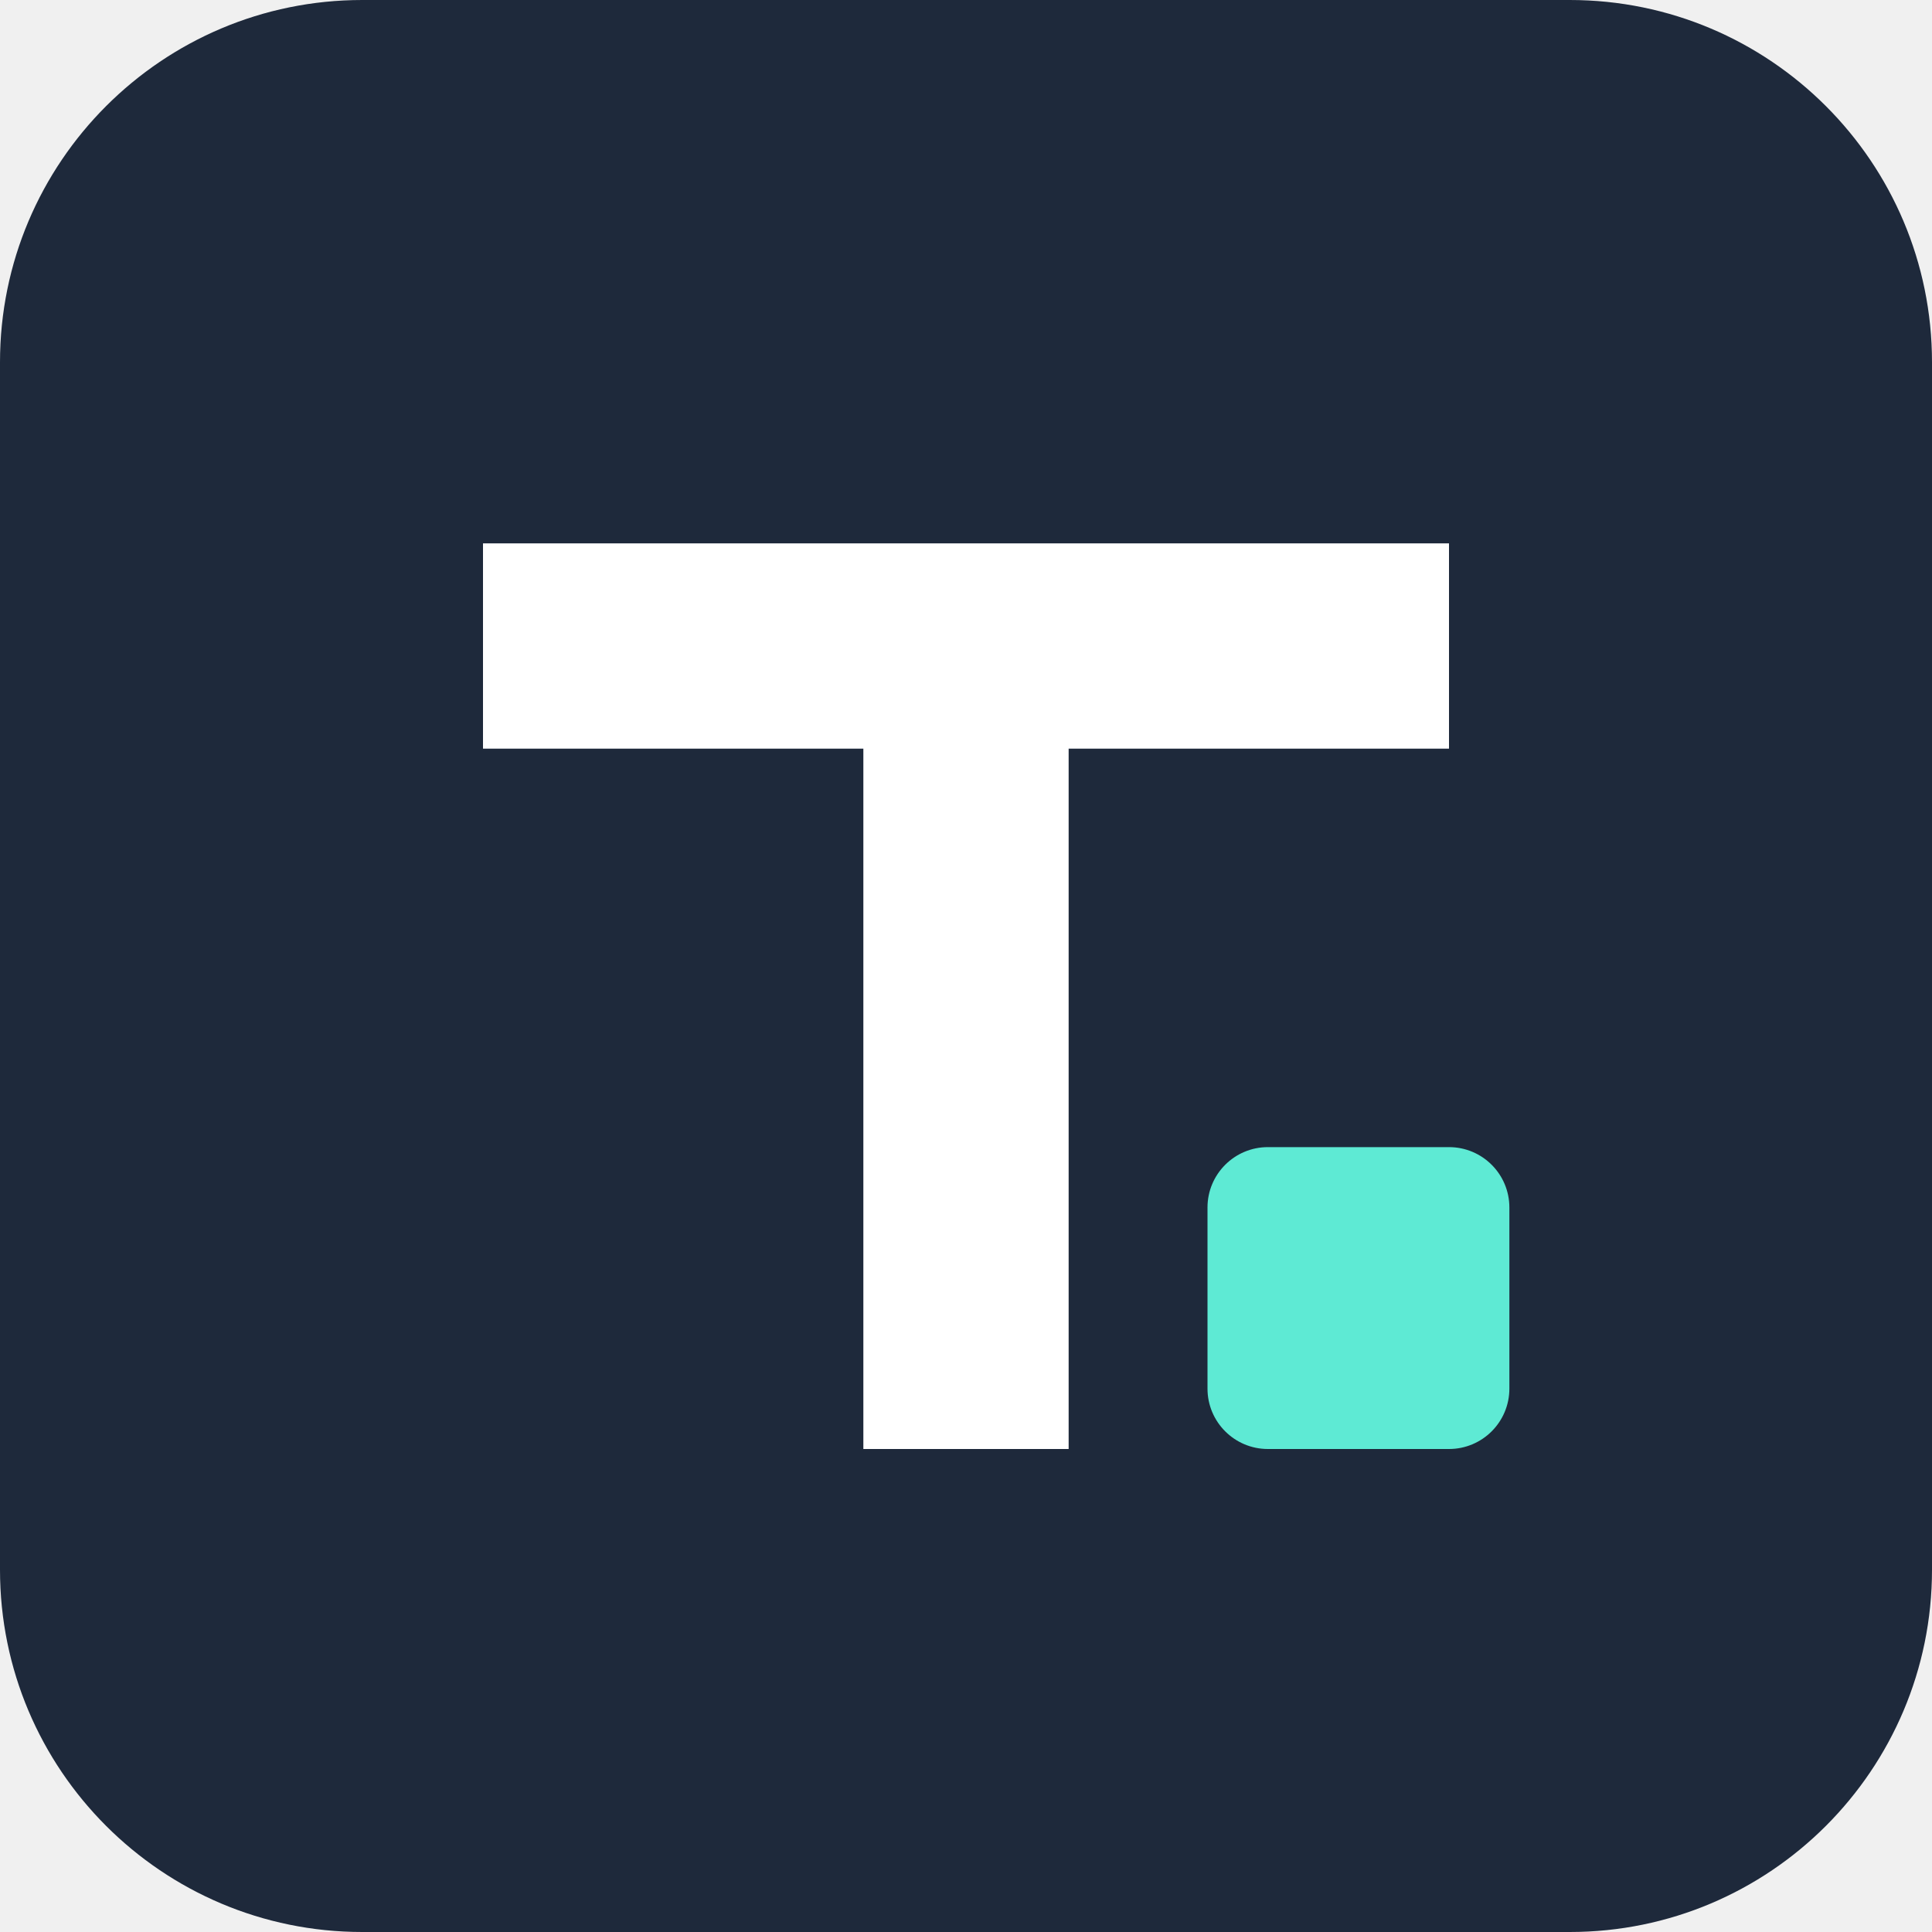
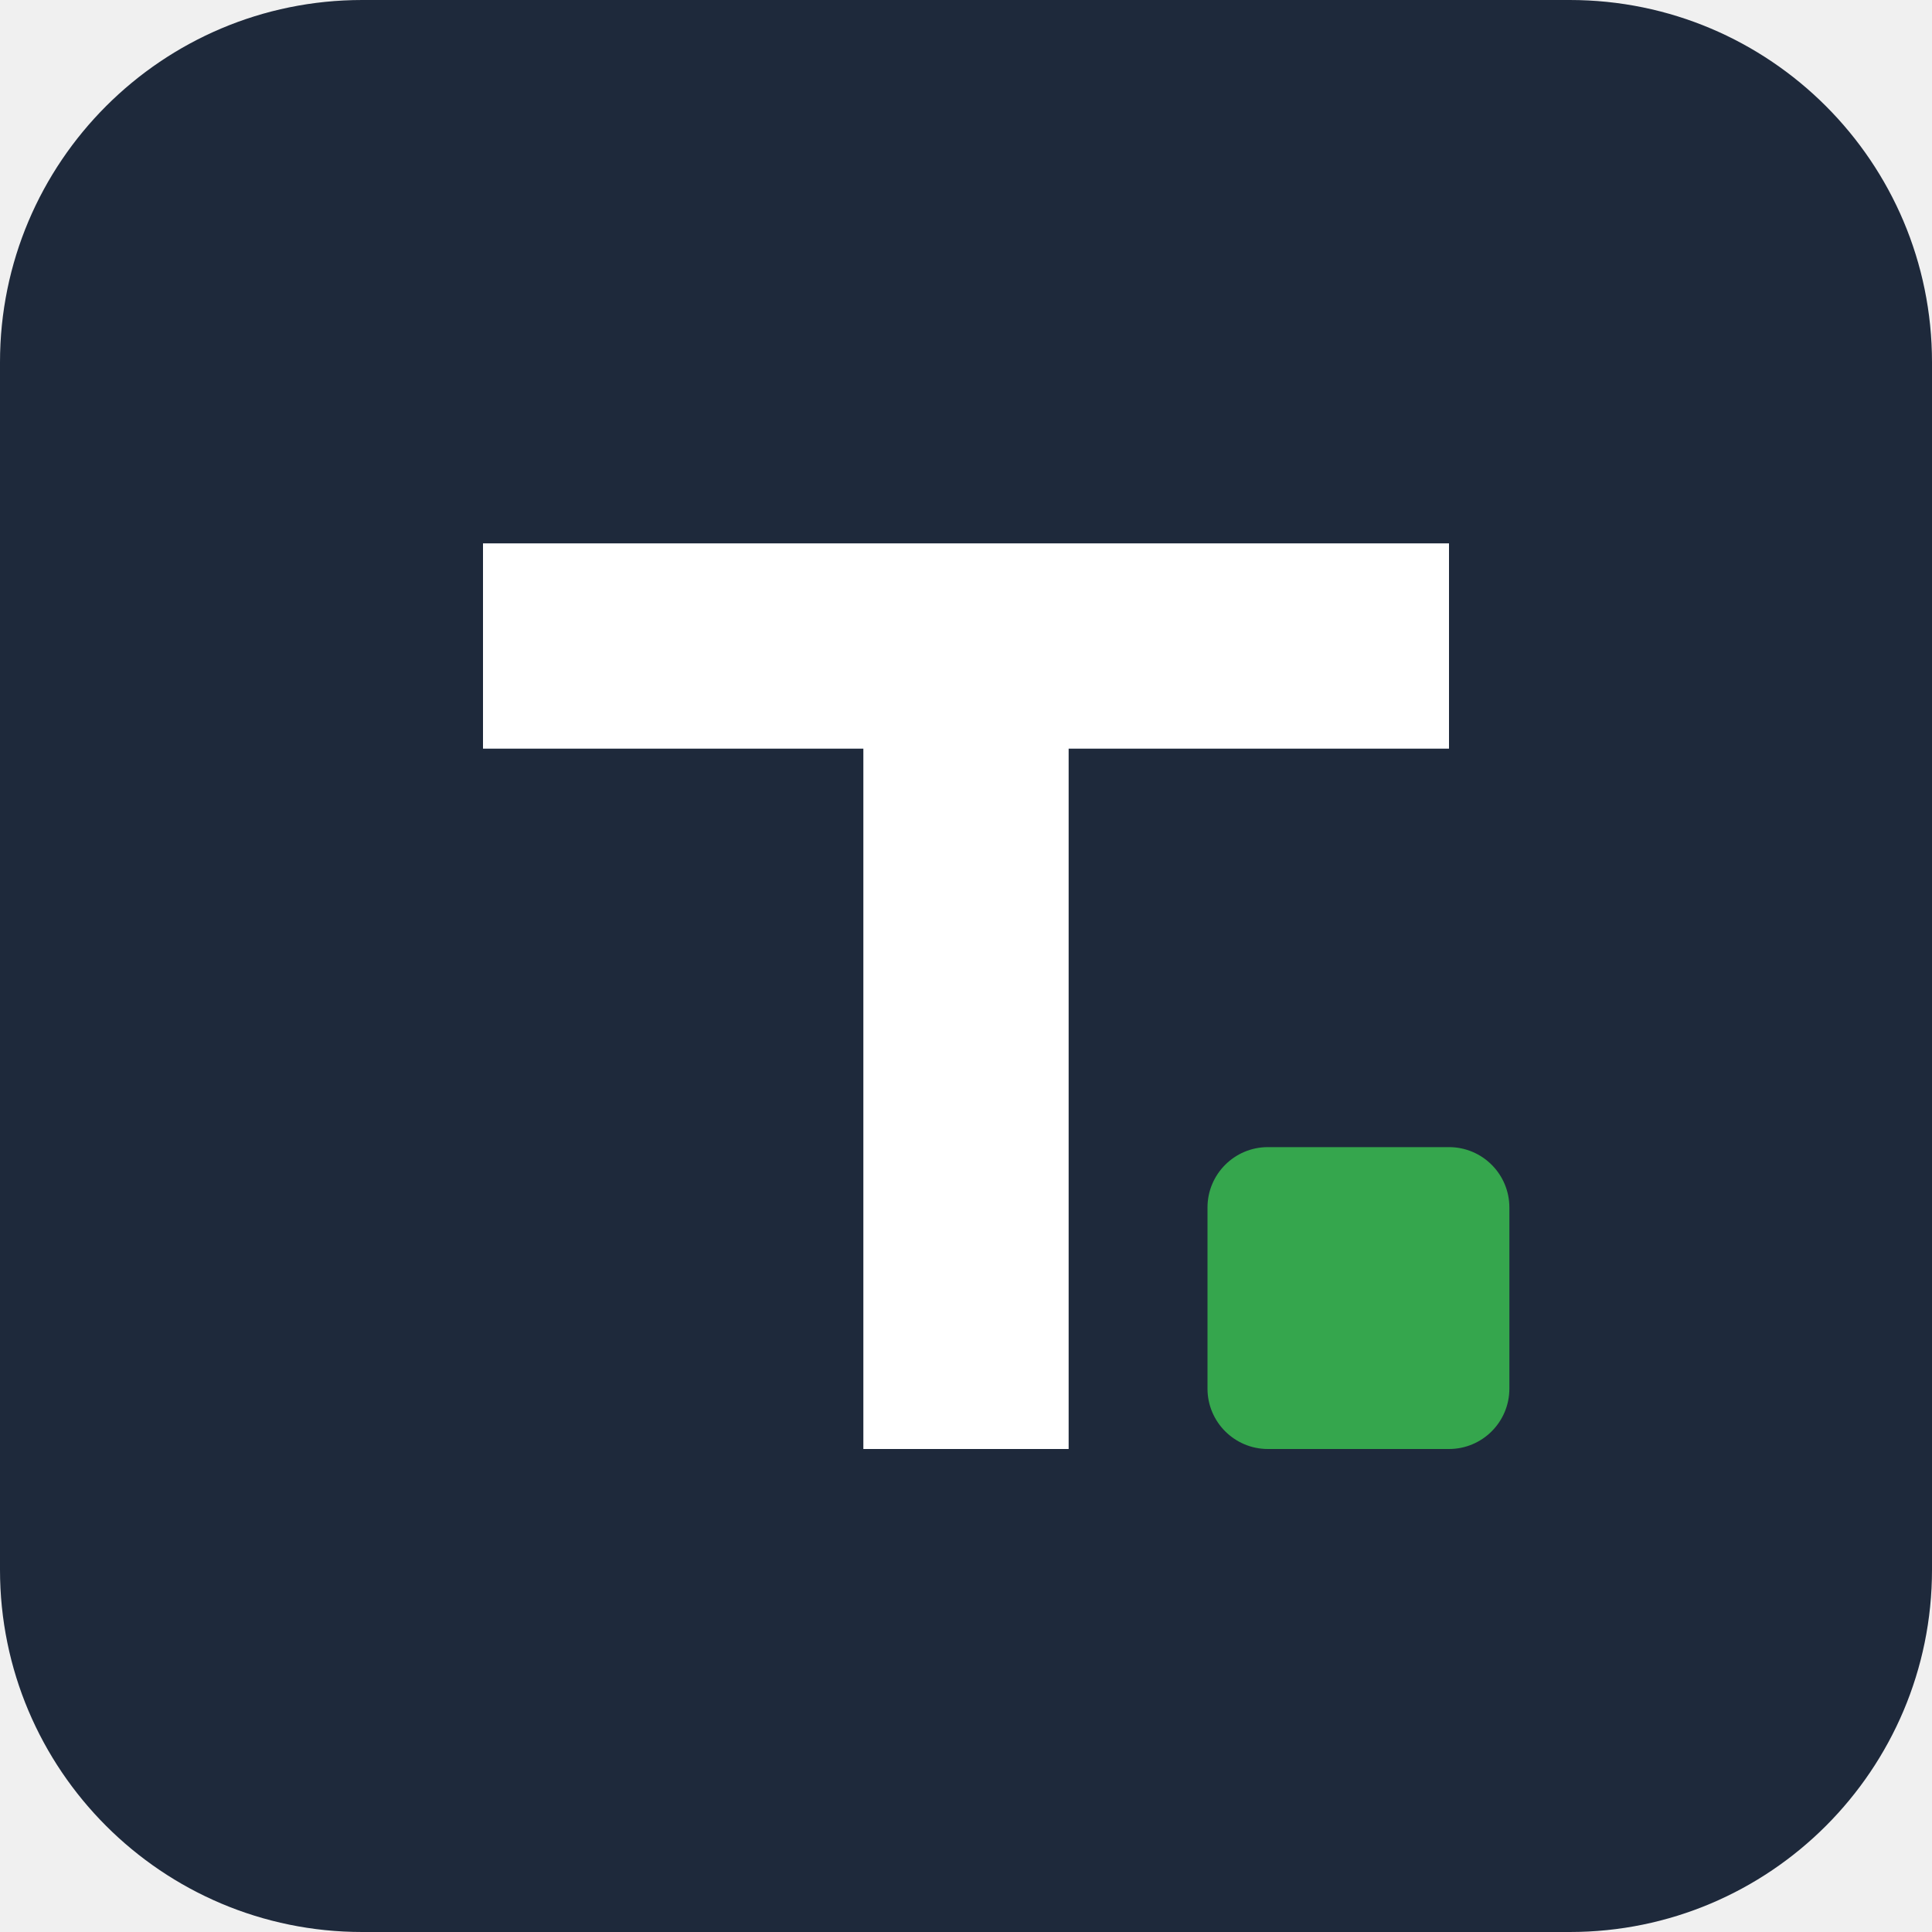
<svg xmlns="http://www.w3.org/2000/svg" viewBox="0 0 32 32">
  <rect width="32" height="32" rx="6" fill="#1E293B" />
  <path d="M8 9h16v3.4h-6.3V24h-3.4V12.4H8z" fill="#fff" />
-   <rect x="20" y="19" width="5" height="5" rx="1" fill="#5EEAD4" />
+   <rect x="20" y="19" width="5" height="5" rx="1" fill="#35A64D" />
</svg>
